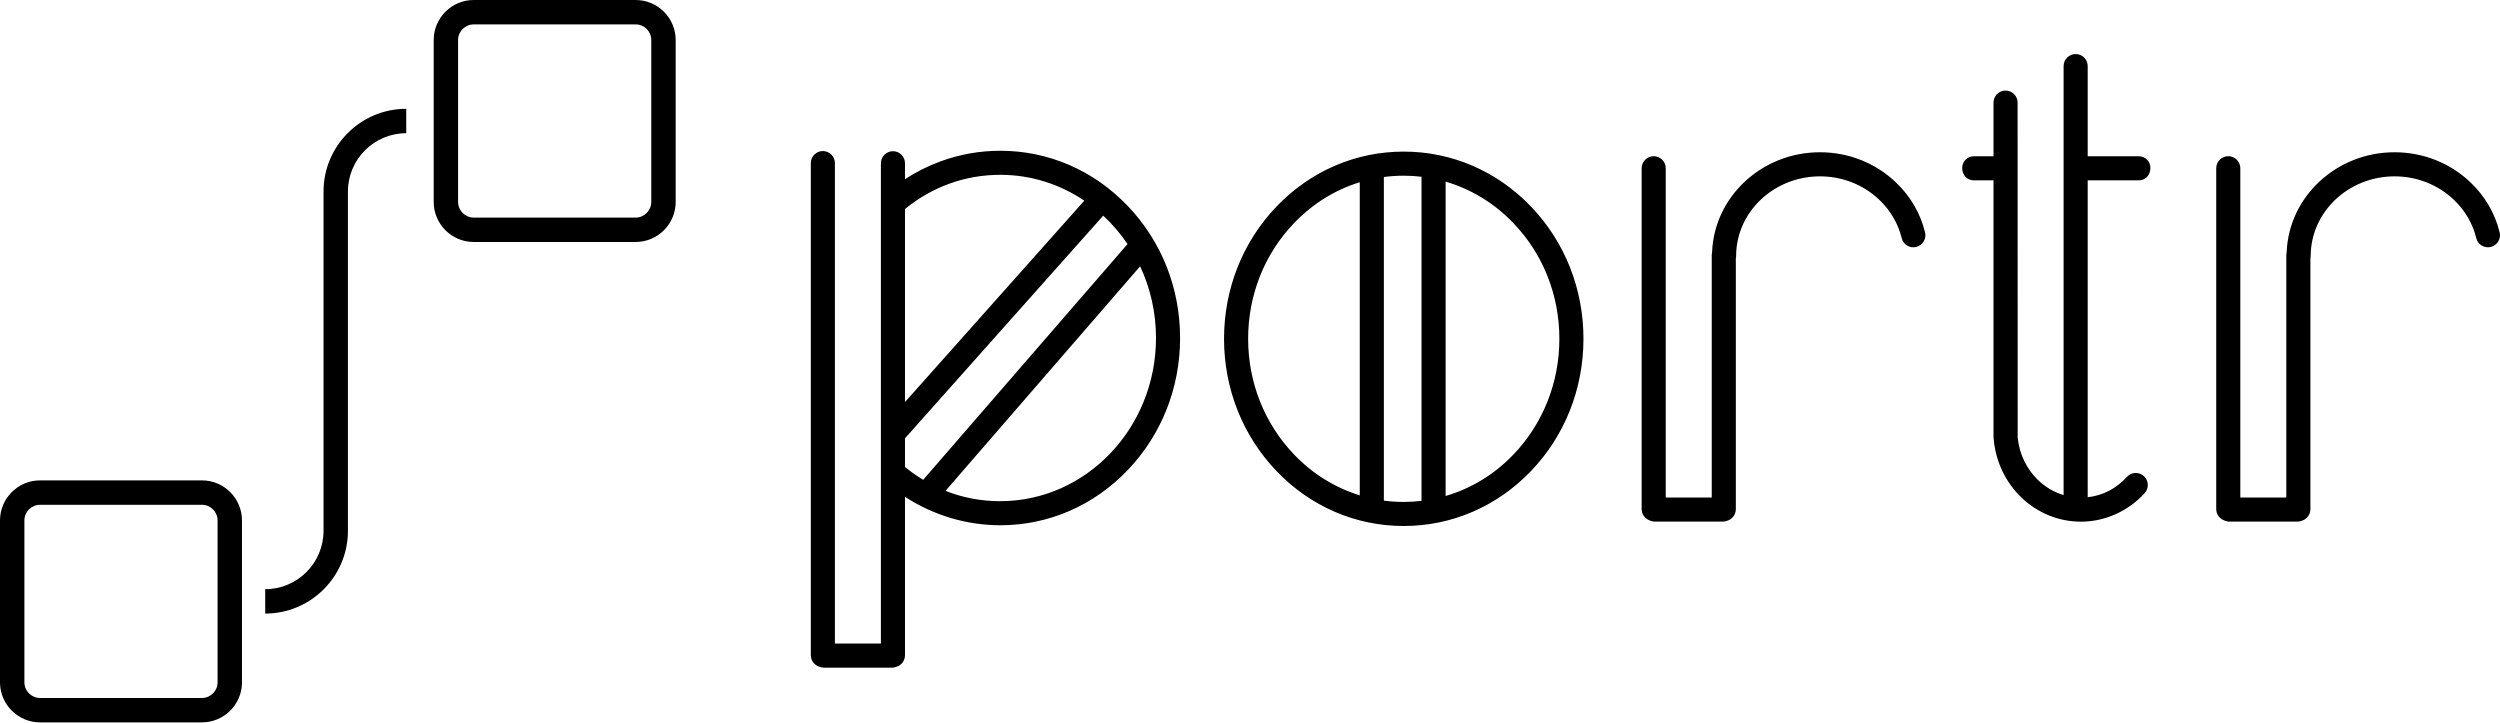
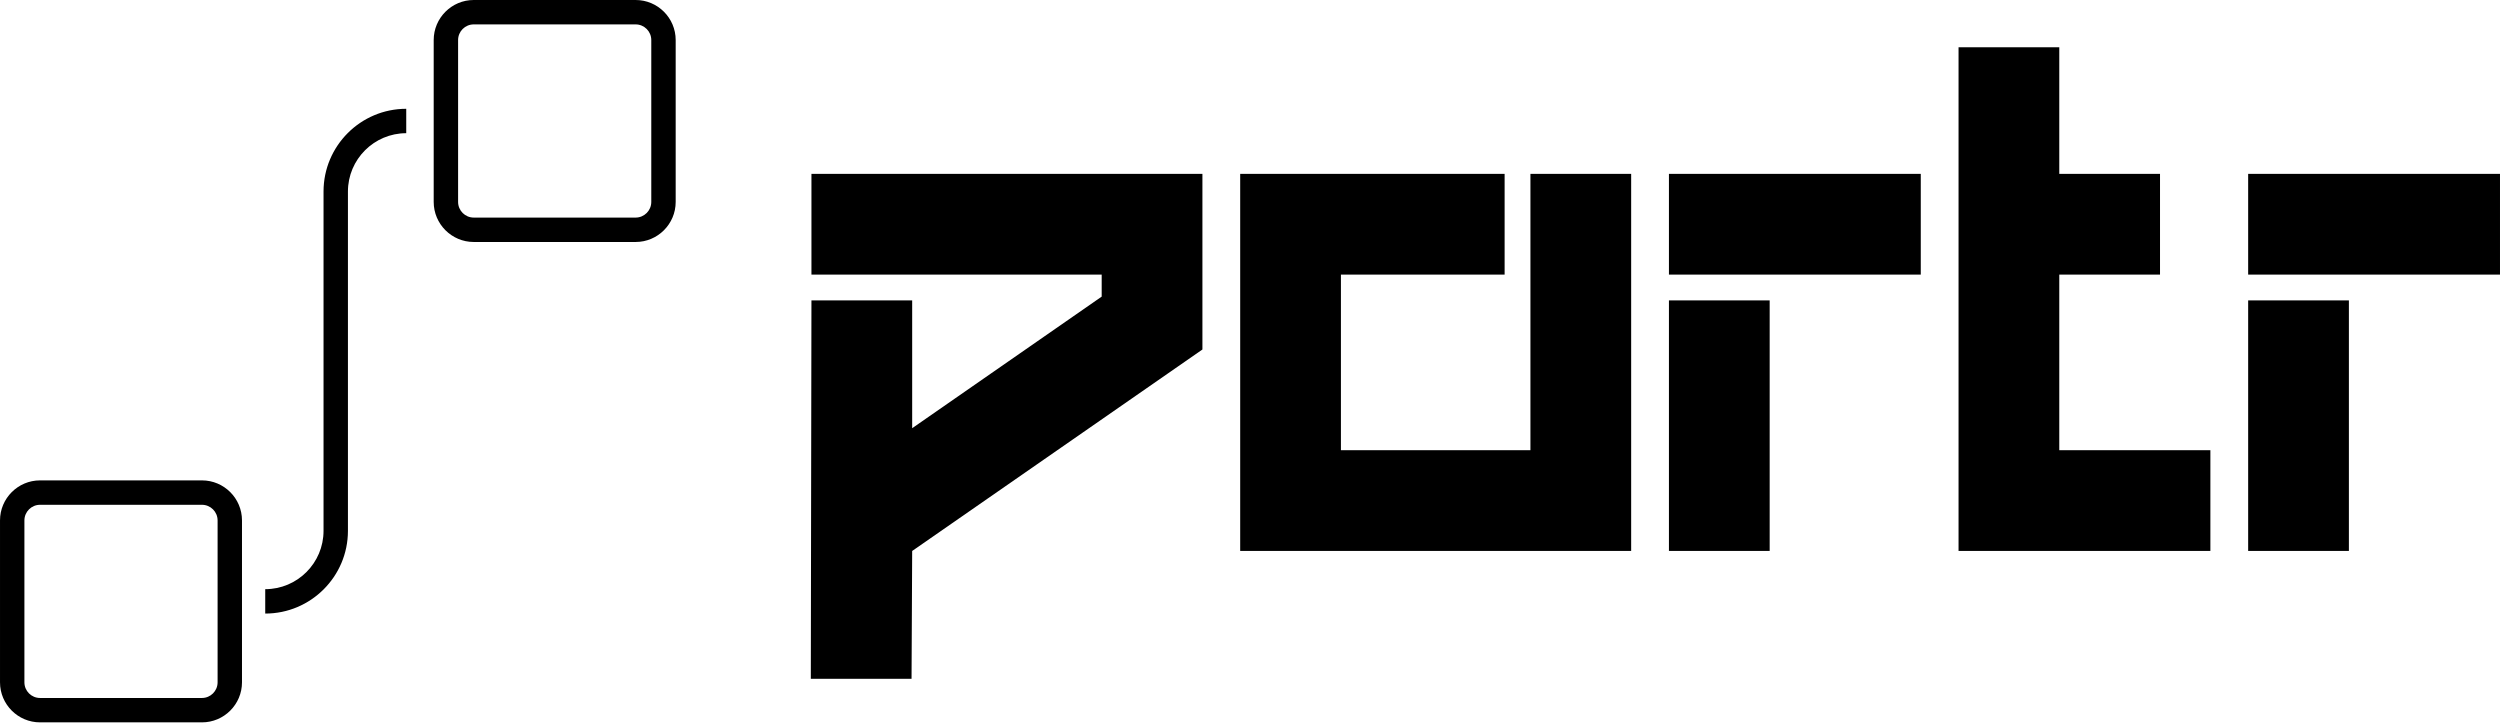
- <svg xmlns="http://www.w3.org/2000/svg" width="518.4" height="149.791" viewBox="0 0 370 106.911">
-   <defs id="SvgjsDefs1565">
+ <svg xmlns="http://www.w3.org/2000/svg" width="254.4" height="73.508" viewBox="0 0 370 106.911">
+   <defs id="SvgjsDefs2057">
	</defs>
-   <g id="SvgjsG1566" featurekey="v37d4h-0" transform="matrix(1.805315,0,0,1.805315,-40.26575,-36.81037)" fill="#000000">
-     <path class="icon-path" d="M74.413,20.39H61.141c-1.811,0-3.283,1.473-3.283,3.283v13.272c0,1.811,1.473,3.283,3.283,3.283h13.272  c1.811,0,3.283-1.473,3.283-3.283V23.673C77.696,21.862,76.223,20.39,74.413,20.39z M75.696,36.945c0,0.708-0.576,1.283-1.283,1.283  H61.141c-0.708,0-1.283-0.576-1.283-1.283V23.673c0-0.708,0.576-1.283,1.283-1.283h13.272c0.708,0,1.283,0.576,1.283,1.283V36.945z">
+   <g id="SvgjsG2058" featurekey="v37d4h-0" transform="matrix(1.805315,0,0,1.805315,-40.26575,-36.81037)" fill="#000">
+     <path d="M74.413,20.39H61.141c-1.811,0-3.283,1.473-3.283,3.283v13.272c0,1.811,1.473,3.283,3.283,3.283h13.272  c1.811,0,3.283-1.473,3.283-3.283V23.673C77.696,21.862,76.223,20.39,74.413,20.39z M75.696,36.945c0,0.708-0.576,1.283-1.283,1.283  H61.141c-0.708,0-1.283-0.576-1.283-1.283V23.673c0-0.708,0.576-1.283,1.283-1.283h13.272c0.708,0,1.283,0.576,1.283,1.283V36.945z">
		</path>
-     <path class="icon-path" d="M48.827,36.089v27.822c0,2.636-2.145,4.78-4.78,4.78v2c3.739,0,6.78-3.042,6.78-6.78V36.089c0-2.636,2.145-4.78,4.78-4.78  v-2C51.869,29.309,48.827,32.351,48.827,36.089z">
+     <path d="M48.827,36.089v27.822c0,2.636-2.145,4.78-4.78,4.78v2c3.739,0,6.78-3.042,6.78-6.78V36.089c0-2.636,2.145-4.78,4.78-4.78  v-2C51.869,29.309,48.827,32.351,48.827,36.089z">
		</path>
-     <path class="icon-path" d="M38.859,59.772H25.587c-1.811,0-3.283,1.473-3.283,3.283v13.272c0,1.81,1.473,3.283,3.283,3.283h13.272  c1.811,0,3.283-1.473,3.283-3.283V63.056C42.142,61.245,40.67,59.772,38.859,59.772z M40.142,76.328  c0,0.708-0.576,1.283-1.283,1.283H25.587c-0.708,0-1.283-0.575-1.283-1.283V63.056c0-0.708,0.576-1.283,1.283-1.283h13.272  c0.708,0,1.283,0.576,1.283,1.283V76.328z">
+     <path d="M38.859,59.772H25.587c-1.811,0-3.283,1.473-3.283,3.283v13.272c0,1.81,1.473,3.283,3.283,3.283h13.272  c1.811,0,3.283-1.473,3.283-3.283V63.056C42.142,61.245,40.67,59.772,38.859,59.772z M40.142,76.328  c0,0.708-0.576,1.283-1.283,1.283H25.587c-0.708,0-1.283-0.575-1.283-1.283V63.056c0-0.708,0.576-1.283,1.283-1.283h13.272  c0.708,0,1.283,0.576,1.283,1.283V76.328z">
		</path>
  </g>
-   <g id="SvgjsG1567" featurekey="UxBHKT-0" transform="matrix(5.402636,0,0,5.402636,113.5168,-30.85486)" fill="#000000">
-     <path class="icon-path" d="M9.878 11.348 c0.928 0.968 1.438 2.254 1.438 3.622 s-0.51 2.654 -1.438 3.622 c-0.93 0.972 -2.168 1.508 -3.486 1.508 c-0.925 0 -1.833 -0.273 -2.612 -0.779 l0 4.339 c0 0.148 -0.098 0.274 -0.233 0.316 c-0.038 0.016 -0.081 0.025 -0.125 0.025 l-1.86 0 c-0.047 0 -0.091 -0.01 -0.132 -0.027 c-0.133 -0.042 -0.23 -0.167 -0.23 -0.315 l0 -13.48 c0 -0.182 0.148 -0.33 0.33 -0.33 s0.33 0.148 0.33 0.33 l0 13.162 l1.26 0 l0 -13.158 c0 -0.182 0.148 -0.33 0.33 -0.33 s0.33 0.148 0.33 0.33 l0 0.437 c0.3 -0.196 0.619 -0.357 0.954 -0.481 c0.532 -0.198 1.088 -0.298 1.658 -0.298 c1.318 0 2.556 0.536 3.486 1.508 l0 -0 z M6.392 10.5 c-0.958 0 -1.86 0.323 -2.612 0.937 l0 5.288 l4.912 -5.517 c-0.664 -0.448 -1.454 -0.708 -2.3 -0.708 l0 0 z M3.78 17.718 l-0 0.786 c0.16 0.13 0.326 0.247 0.498 0.351 l5.598 -6.458 c-0.193 -0.286 -0.416 -0.547 -0.666 -0.778 z M6.392 19.44 c2.35 0 4.264 -2.004 4.264 -4.47 c0 -0.704 -0.156 -1.371 -0.435 -1.964 l-5.331 6.152 c0.473 0.187 0.979 0.283 1.502 0.283 l0 0 z M20.93 11.37 c0.926 0.968 1.436 2.254 1.436 3.622 s-0.51 2.654 -1.436 3.622 c-0.932 0.972 -2.17 1.506 -3.488 1.506 s-2.556 -0.534 -3.486 -1.506 c-0.926 -0.968 -1.436 -2.254 -1.436 -3.622 s0.51 -2.654 1.436 -3.622 c0.93 -0.972 2.168 -1.506 3.486 -1.506 s2.556 0.534 3.488 1.506 z M16.898 10.56 l-0 8.865 c0.179 0.024 0.361 0.036 0.544 0.036 c0.164 0 0.327 -0.01 0.488 -0.029 l0 -8.879 c-0.161 -0.019 -0.324 -0.029 -0.488 -0.029 c-0.183 0 -0.365 0.012 -0.544 0.036 l0 0 z M20.452 18.158 c0.808 -0.846 1.254 -1.97 1.254 -3.166 s-0.446 -2.32 -1.254 -3.164 c-0.526 -0.55 -1.165 -0.938 -1.862 -1.141 l0 8.611 c0.697 -0.202 1.336 -0.59 1.862 -1.14 l0 0 z M14.434 18.158 c0.511 0.534 1.129 0.916 1.804 1.122 l0 -8.577 c-0.675 0.207 -1.293 0.589 -1.804 1.124 c-0.808 0.844 -1.254 1.968 -1.254 3.164 s0.446 2.32 1.254 3.166 l0 0 z M31.724 12.078 c0.044 0.176 -0.066 0.354 -0.242 0.398 c-0.178 0.044 -0.356 -0.066 -0.398 -0.242 c-0.098 -0.4 -0.312 -0.764 -0.618 -1.054 c-0.434 -0.41 -1.008 -0.638 -1.62 -0.638 c-1.268 0 -2.298 0.98 -2.298 2.184 l-0.008 0.072 l0 6.862 c0 0.148 -0.098 0.274 -0.233 0.316 c-0.039 0.016 -0.081 0.024 -0.125 0.024 l-1.86 0 c-0.053 0 -0.103 -0.013 -0.148 -0.035 c-0.125 -0.047 -0.214 -0.168 -0.214 -0.309 l0 -9.336 c0 -0.182 0.148 -0.33 0.33 -0.33 s0.33 0.148 0.33 0.33 l0 9.02 l1.26 0 l0 -6.646 l0.01 -0.082 c0.062 -1.515 1.363 -2.73 2.956 -2.73 c0.78 0 1.518 0.292 2.074 0.82 c0.4 0.378 0.678 0.854 0.804 1.376 l0 0 z M37.718 18.754 c0.134 0.122 0.144 0.33 0.022 0.466 c-0.452 0.496 -1.088 0.782 -1.746 0.782 c-0.604 0 -1.18 -0.234 -1.624 -0.656 c-0.438 -0.418 -0.71 -0.986 -0.766 -1.603 c-0.004 -0.02 -0.005 -0.04 -0.005 -0.061 l0 -7.03 l-0.538 0 c-0.18 0 -0.32 -0.14 -0.32 -0.34 c0 -0.18 0.14 -0.32 0.32 -0.32 l0.538 0 l0 -1.47 c0 -0.182 0.148 -0.33 0.33 -0.33 s0.33 0.148 0.33 0.33 l0.002 9.166 c0.042 0.454 0.242 0.872 0.564 1.18 c0.201 0.191 0.438 0.329 0.694 0.405 l0 -11.751 c0 -0.182 0.148 -0.33 0.33 -0.33 c0.184 0 0.33 0.148 0.33 0.33 l0 2.47 l1.398 0 c0.18 0 0.32 0.14 0.32 0.32 c0 0.2 -0.14 0.34 -0.32 0.34 l-1.398 0 l0 8.68 c0.409 -0.045 0.785 -0.237 1.074 -0.556 c0.122 -0.136 0.33 -0.146 0.466 -0.022 l0 -0 z M47.464 12.078 c0.044 0.176 -0.066 0.354 -0.242 0.398 c-0.178 0.044 -0.356 -0.066 -0.398 -0.242 c-0.098 -0.4 -0.312 -0.764 -0.618 -1.054 c-0.434 -0.41 -1.008 -0.638 -1.62 -0.638 c-1.268 0 -2.298 0.98 -2.298 2.184 l-0.008 0.072 l0 6.862 c0 0.148 -0.098 0.274 -0.233 0.316 c-0.039 0.016 -0.081 0.024 -0.125 0.024 l-1.86 0 c-0.053 0 -0.103 -0.013 -0.148 -0.035 c-0.125 -0.047 -0.214 -0.168 -0.214 -0.309 l0 -9.336 c0 -0.182 0.148 -0.33 0.33 -0.33 s0.33 0.148 0.33 0.33 l0 9.02 l1.26 0 l0 -6.646 l0.01 -0.082 c0.062 -1.515 1.363 -2.73 2.956 -2.73 c0.78 0 1.518 0.292 2.074 0.82 c0.4 0.378 0.678 0.854 0.804 1.376 l0 0 z">
+   <g id="SvgjsG2059" featurekey="UxBHKT-0" transform="matrix(4.658964,0,0,4.658964,120.0932,-11.63586)" fill="#000">
+     <path d="M0 12.04 l3.2 0 l0 4.06 l6.02 -4.18 l0 -0.7 l-9.22 0 l0 -3.2 l12.42 0 l0 5.58 l-9.22 6.4 l-0.02 4.06 l-3.2 0 z M13.62 8.02 l8.4 0 l0 3.2 l-5.2 0 l0 5.58 l6.02 0 l0 -8.78 l3.2 0 l0 11.98 l-12.42 0 l0 -11.98 z M27.24 20 l3.2 0 l0 -7.96 l-3.2 0 l0 7.96 z M35.24 8.02 l0 3.2 l-8 0 l0 -3.2 l8 0 z M39.64 4 l0 4.02 l3.2 0 l0 3.2 l-3.2 0 l0 5.58 l4.8 0 l0 3.2 l-8 0 l0 -16 l3.2 0 z M45.64 20 l3.2 0 l0 -7.96 l-3.2 0 l0 7.96 z M53.64 8.02 l0 3.2 l-8 0 l0 -3.2 l8 0 z">
		</path>
  </g>
</svg>
